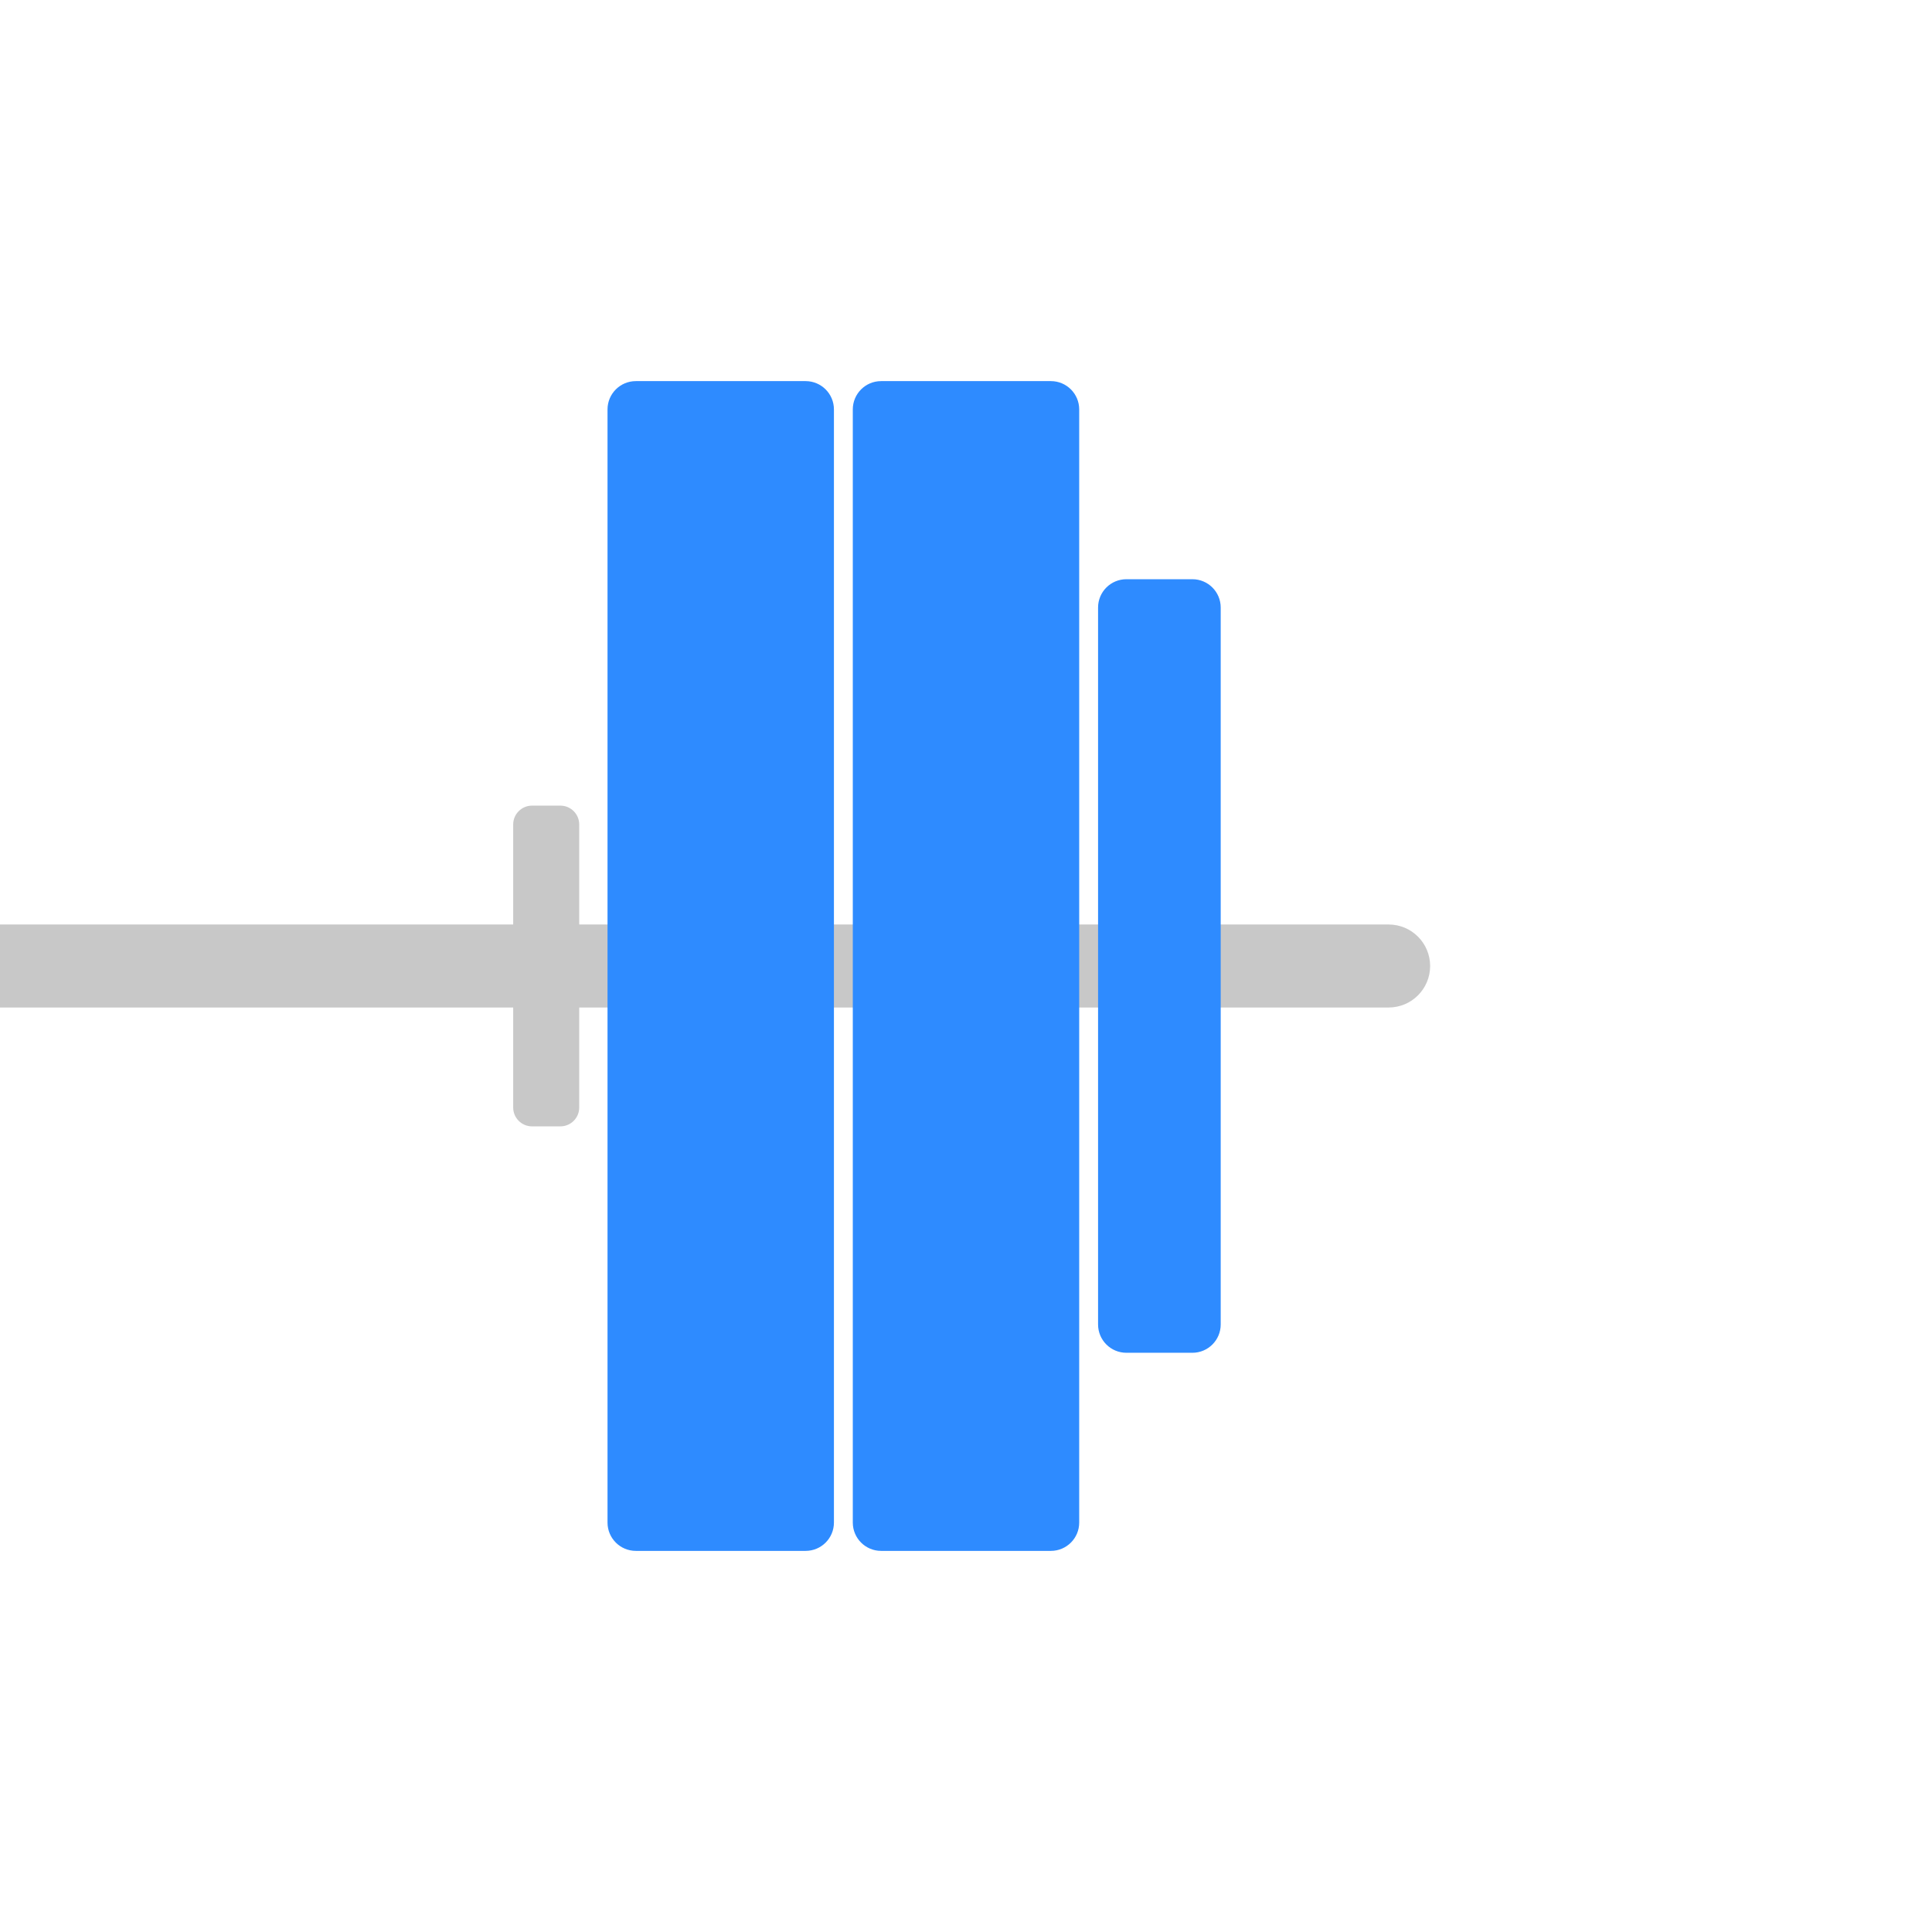
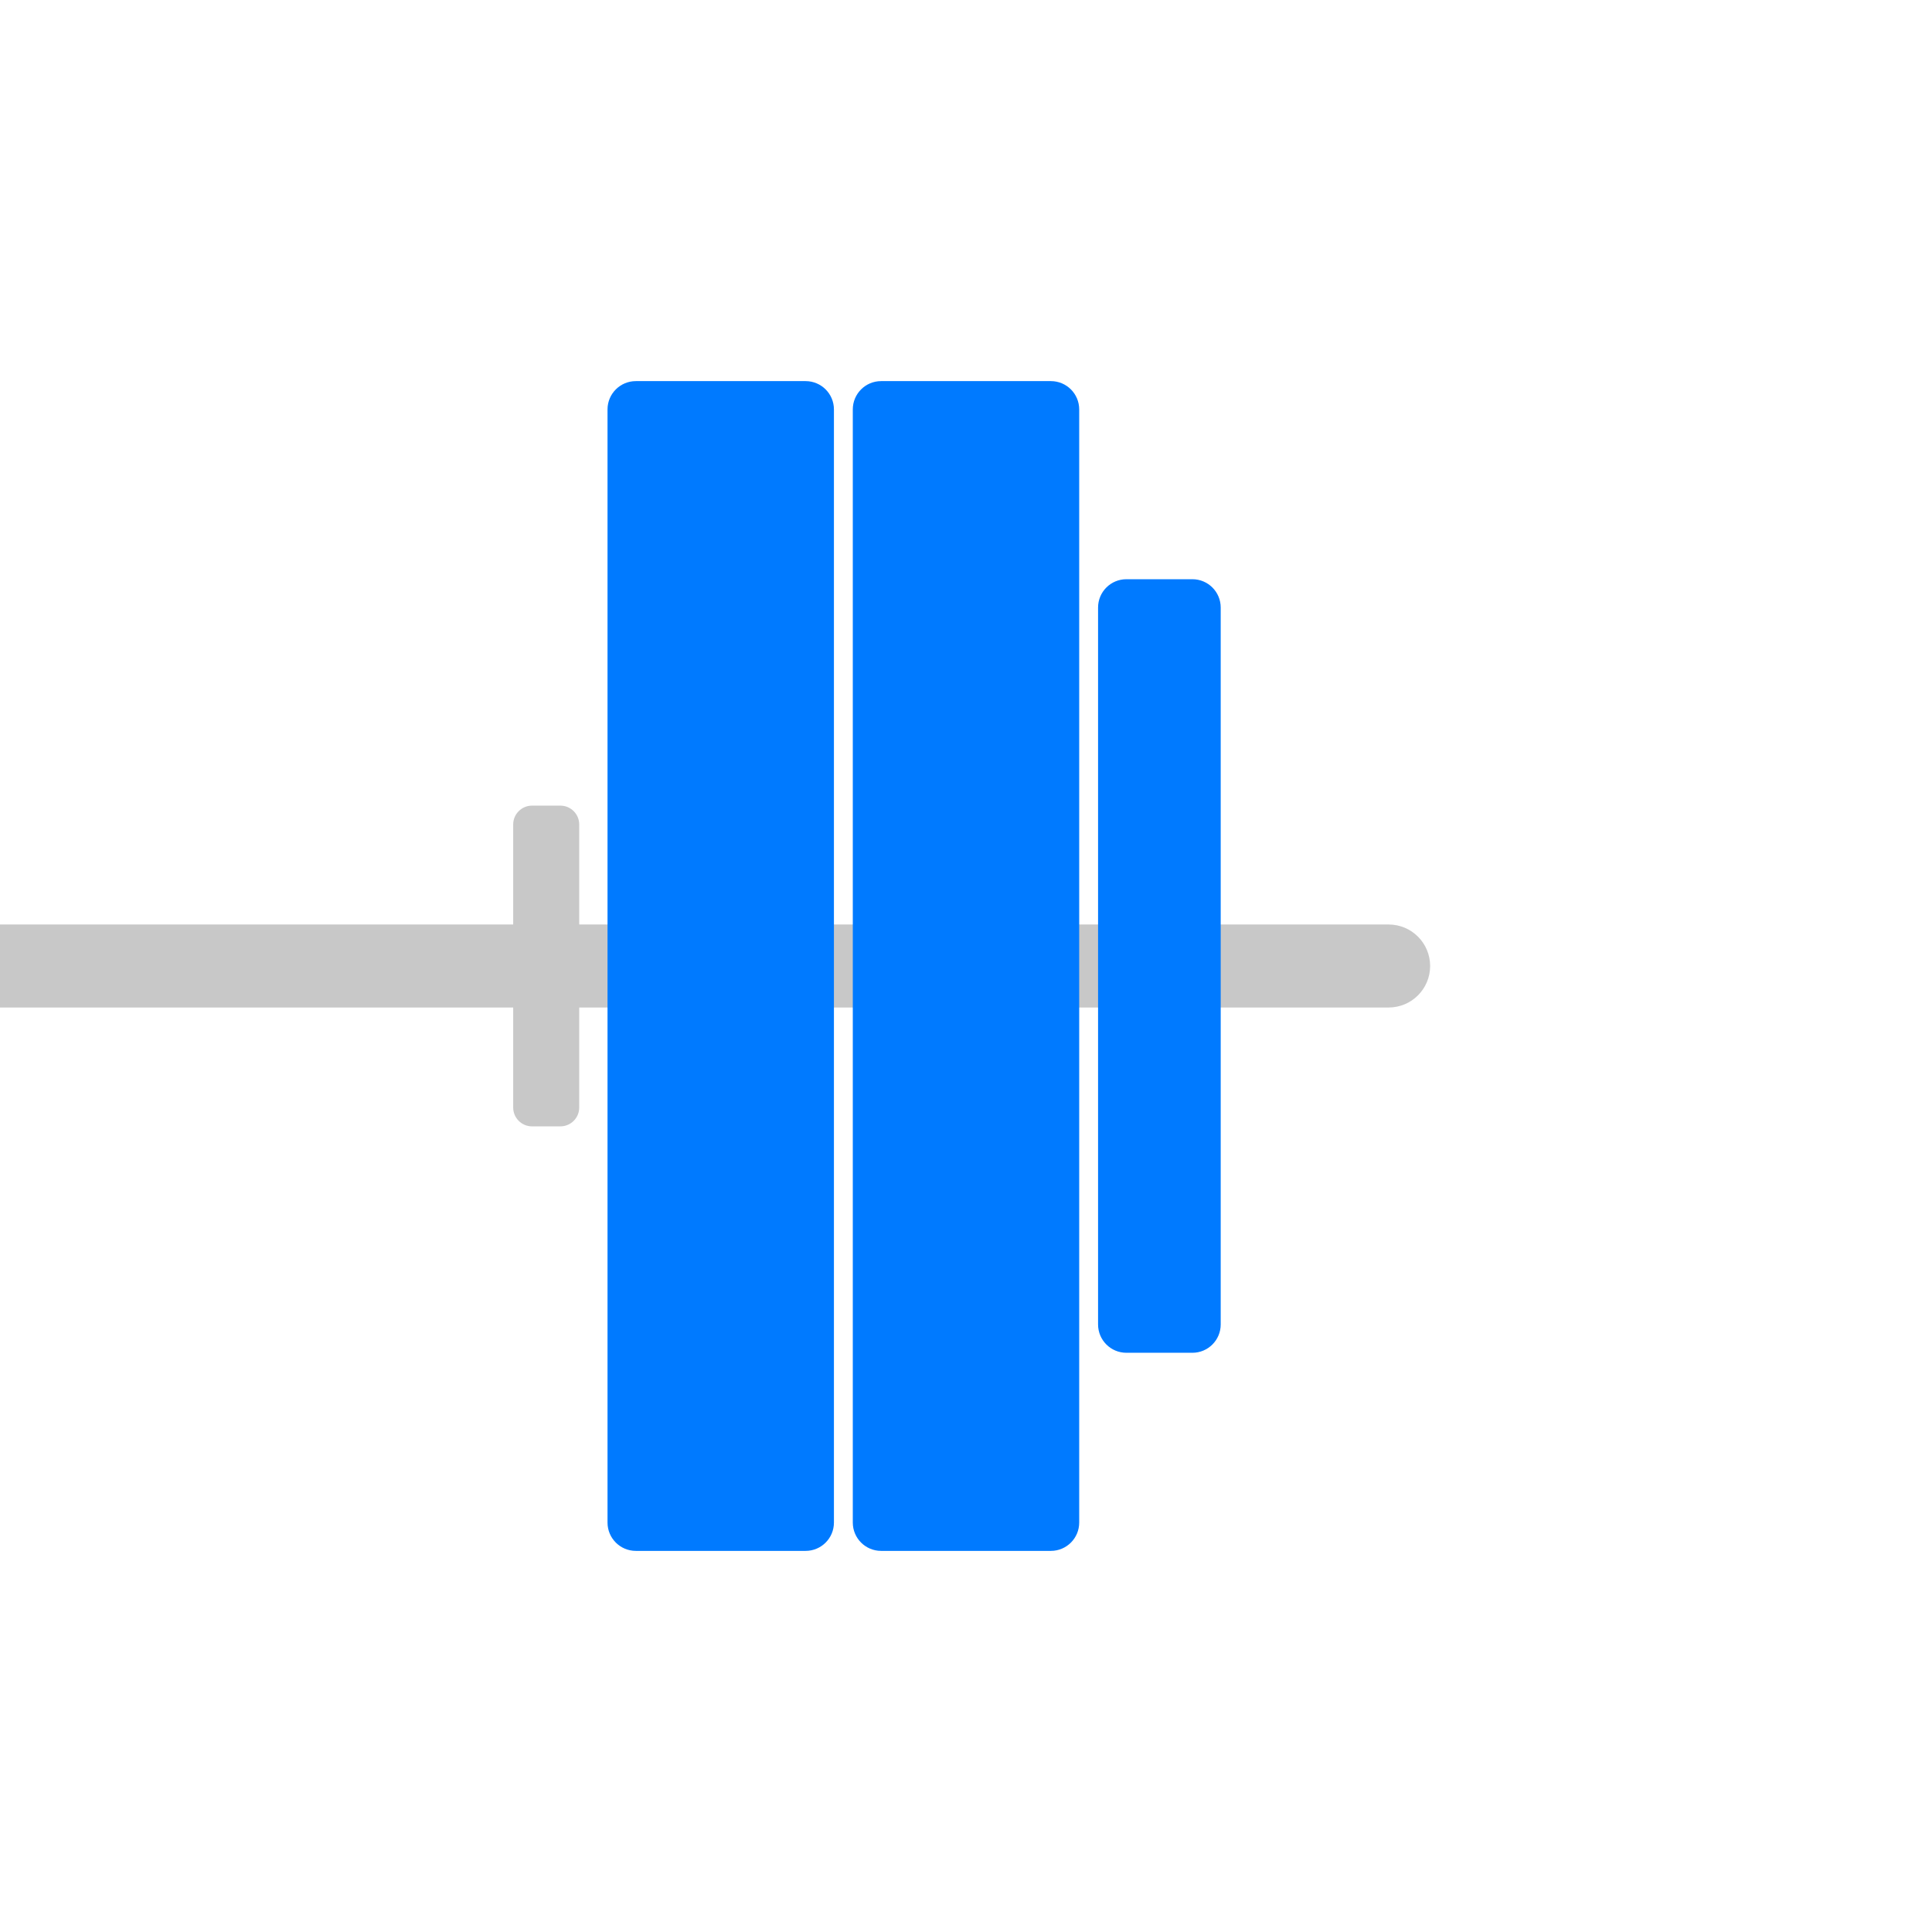
<svg xmlns="http://www.w3.org/2000/svg" viewBox="0 0 1024 1024">
  <g>
    <rect width="1024" height="1024" fill="#FFFFFF" />
    <rect x="-60" y="490" width="818" height="44" rx="22" fill="#C8C8C8" />
    <rect x="272" y="427" width="35" height="170" rx="10" fill="#C8C8C8" />
-     <rect x="322" y="202" width="120" height="620" rx="15" fill="#2E8BFF" />
-     <rect x="452" y="202" width="120" height="620" rx="15" fill="#2E8BFF" />
-     <rect x="582" y="307" width="65" height="410" rx="15" fill="#2E8BFF" />
+     <rect x="322" y="202" width="120" height="620" rx="15" fill="#007AFF" />
+     <rect x="452" y="202" width="120" height="620" rx="15" fill="#007AFF" />
+     <rect x="582" y="307" width="65" height="410" rx="15" fill="#007AFF" />
  </g>
</svg>
